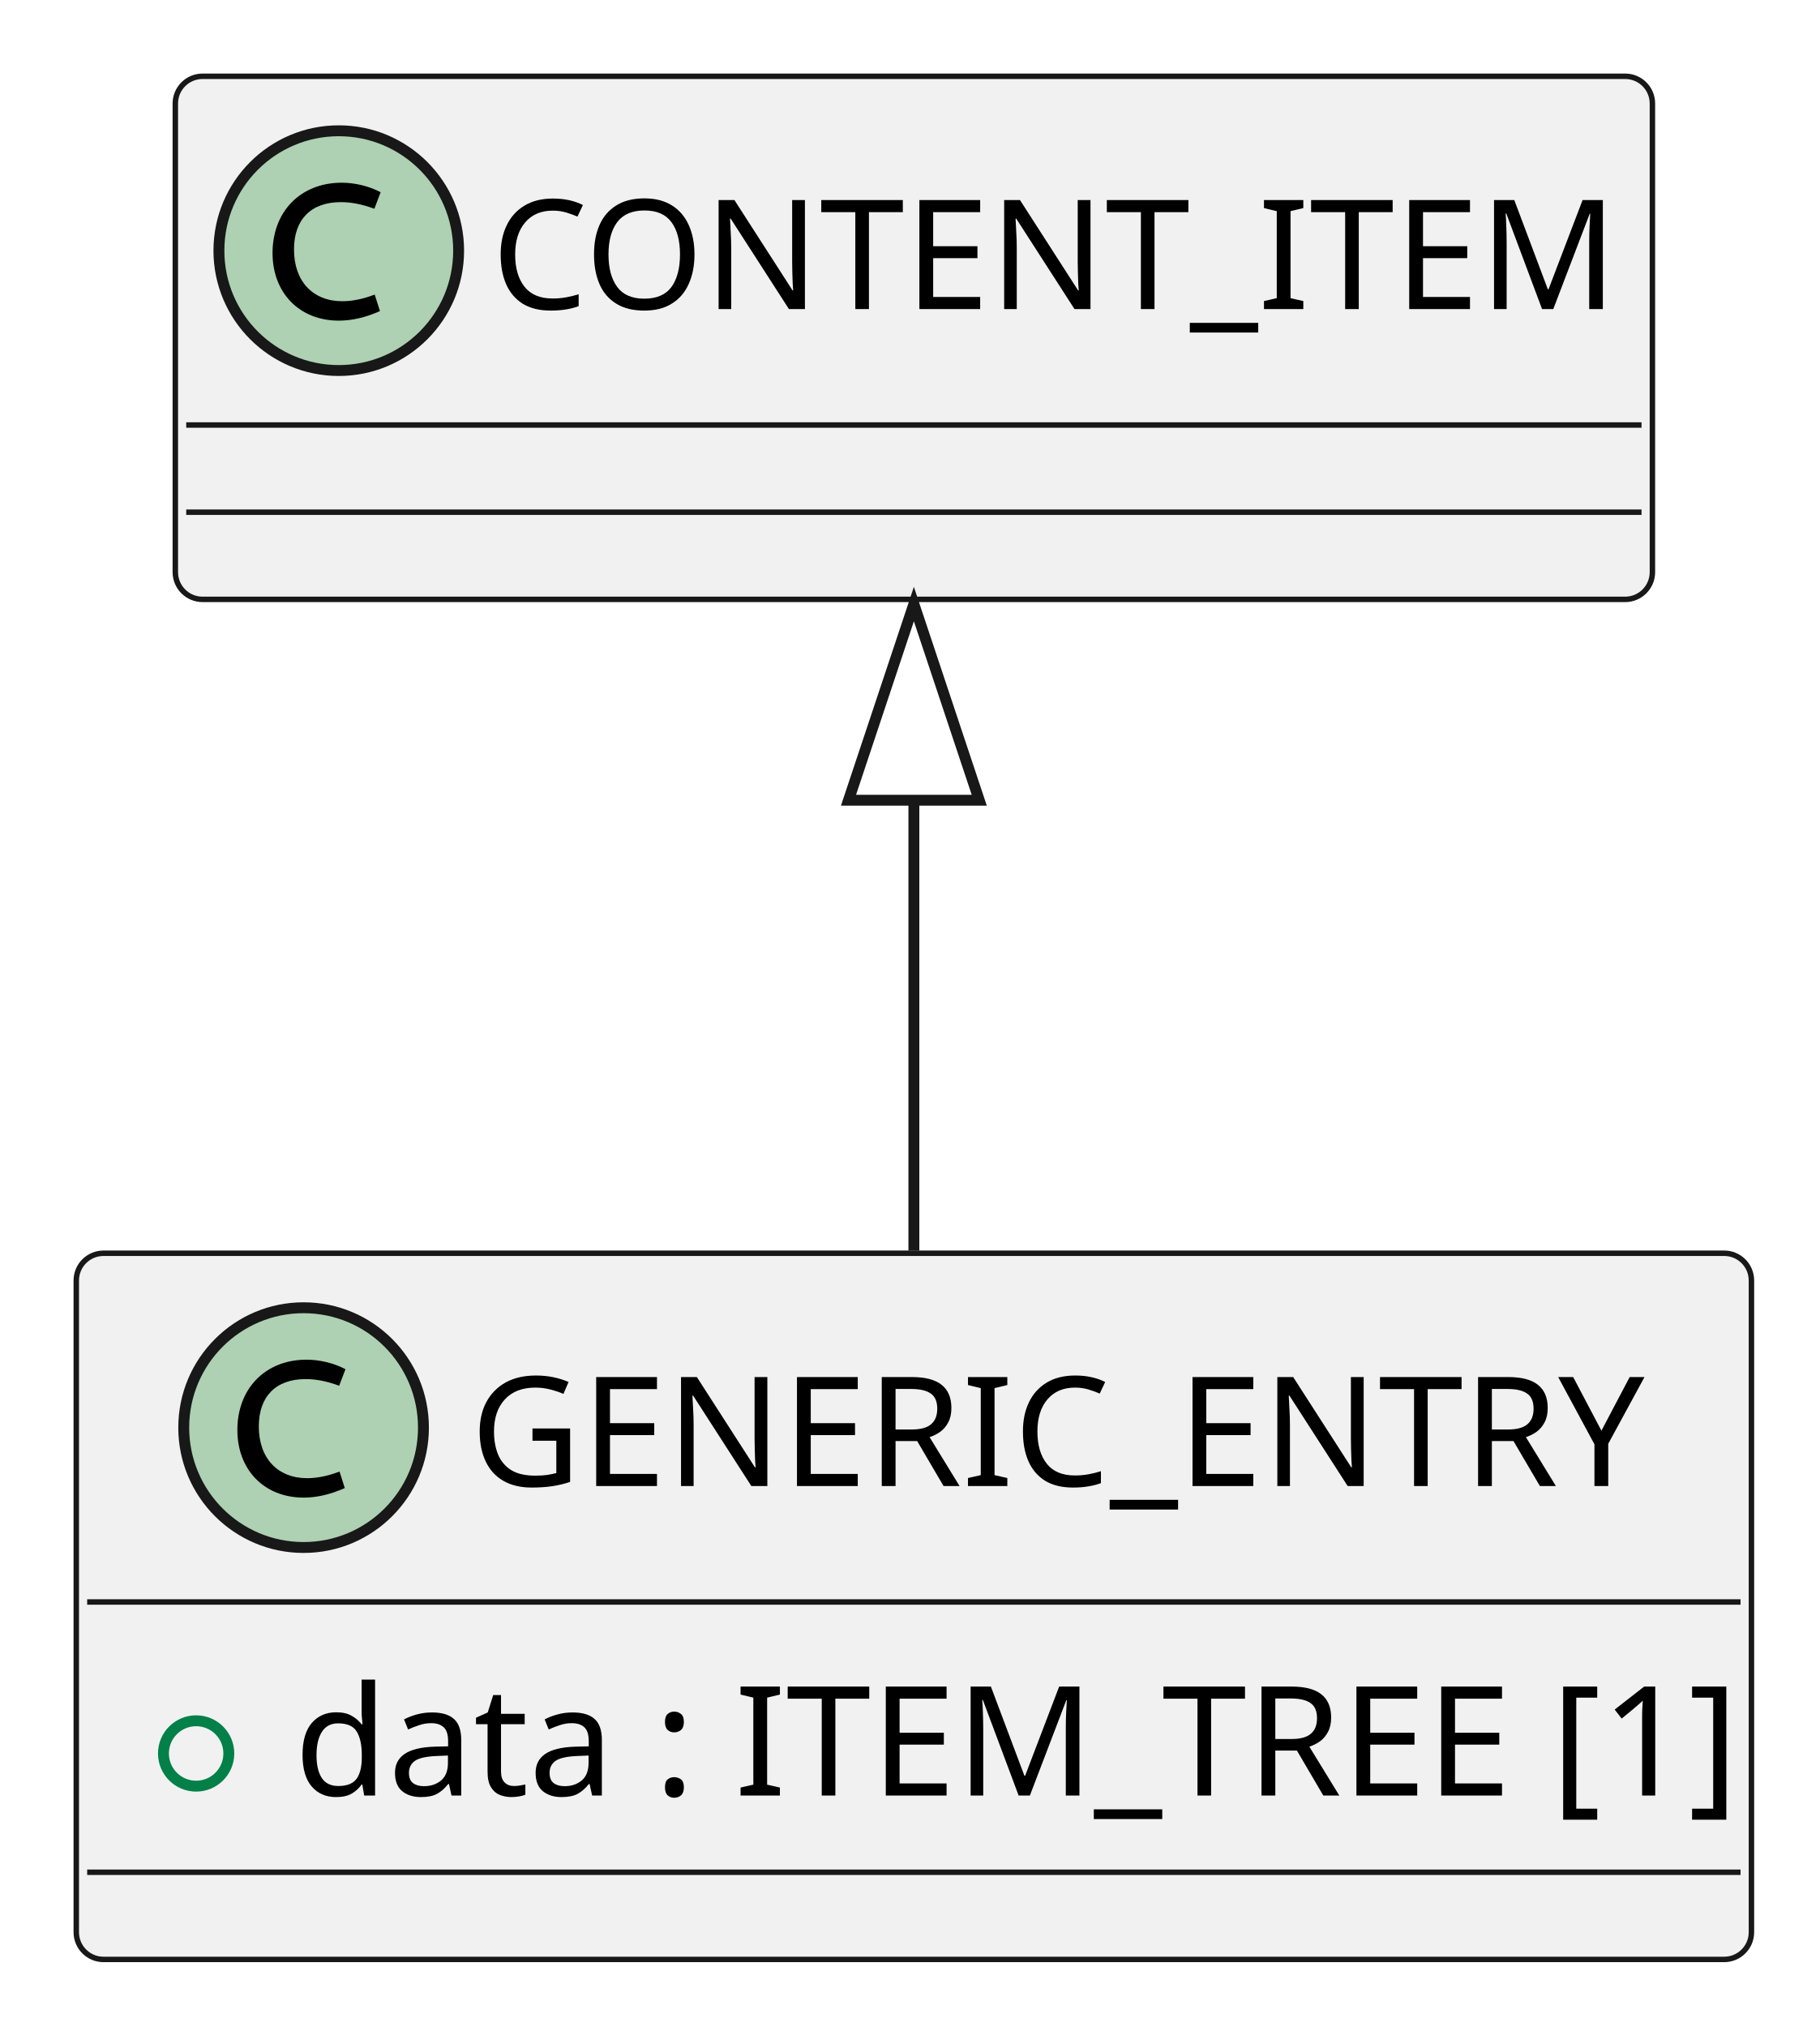
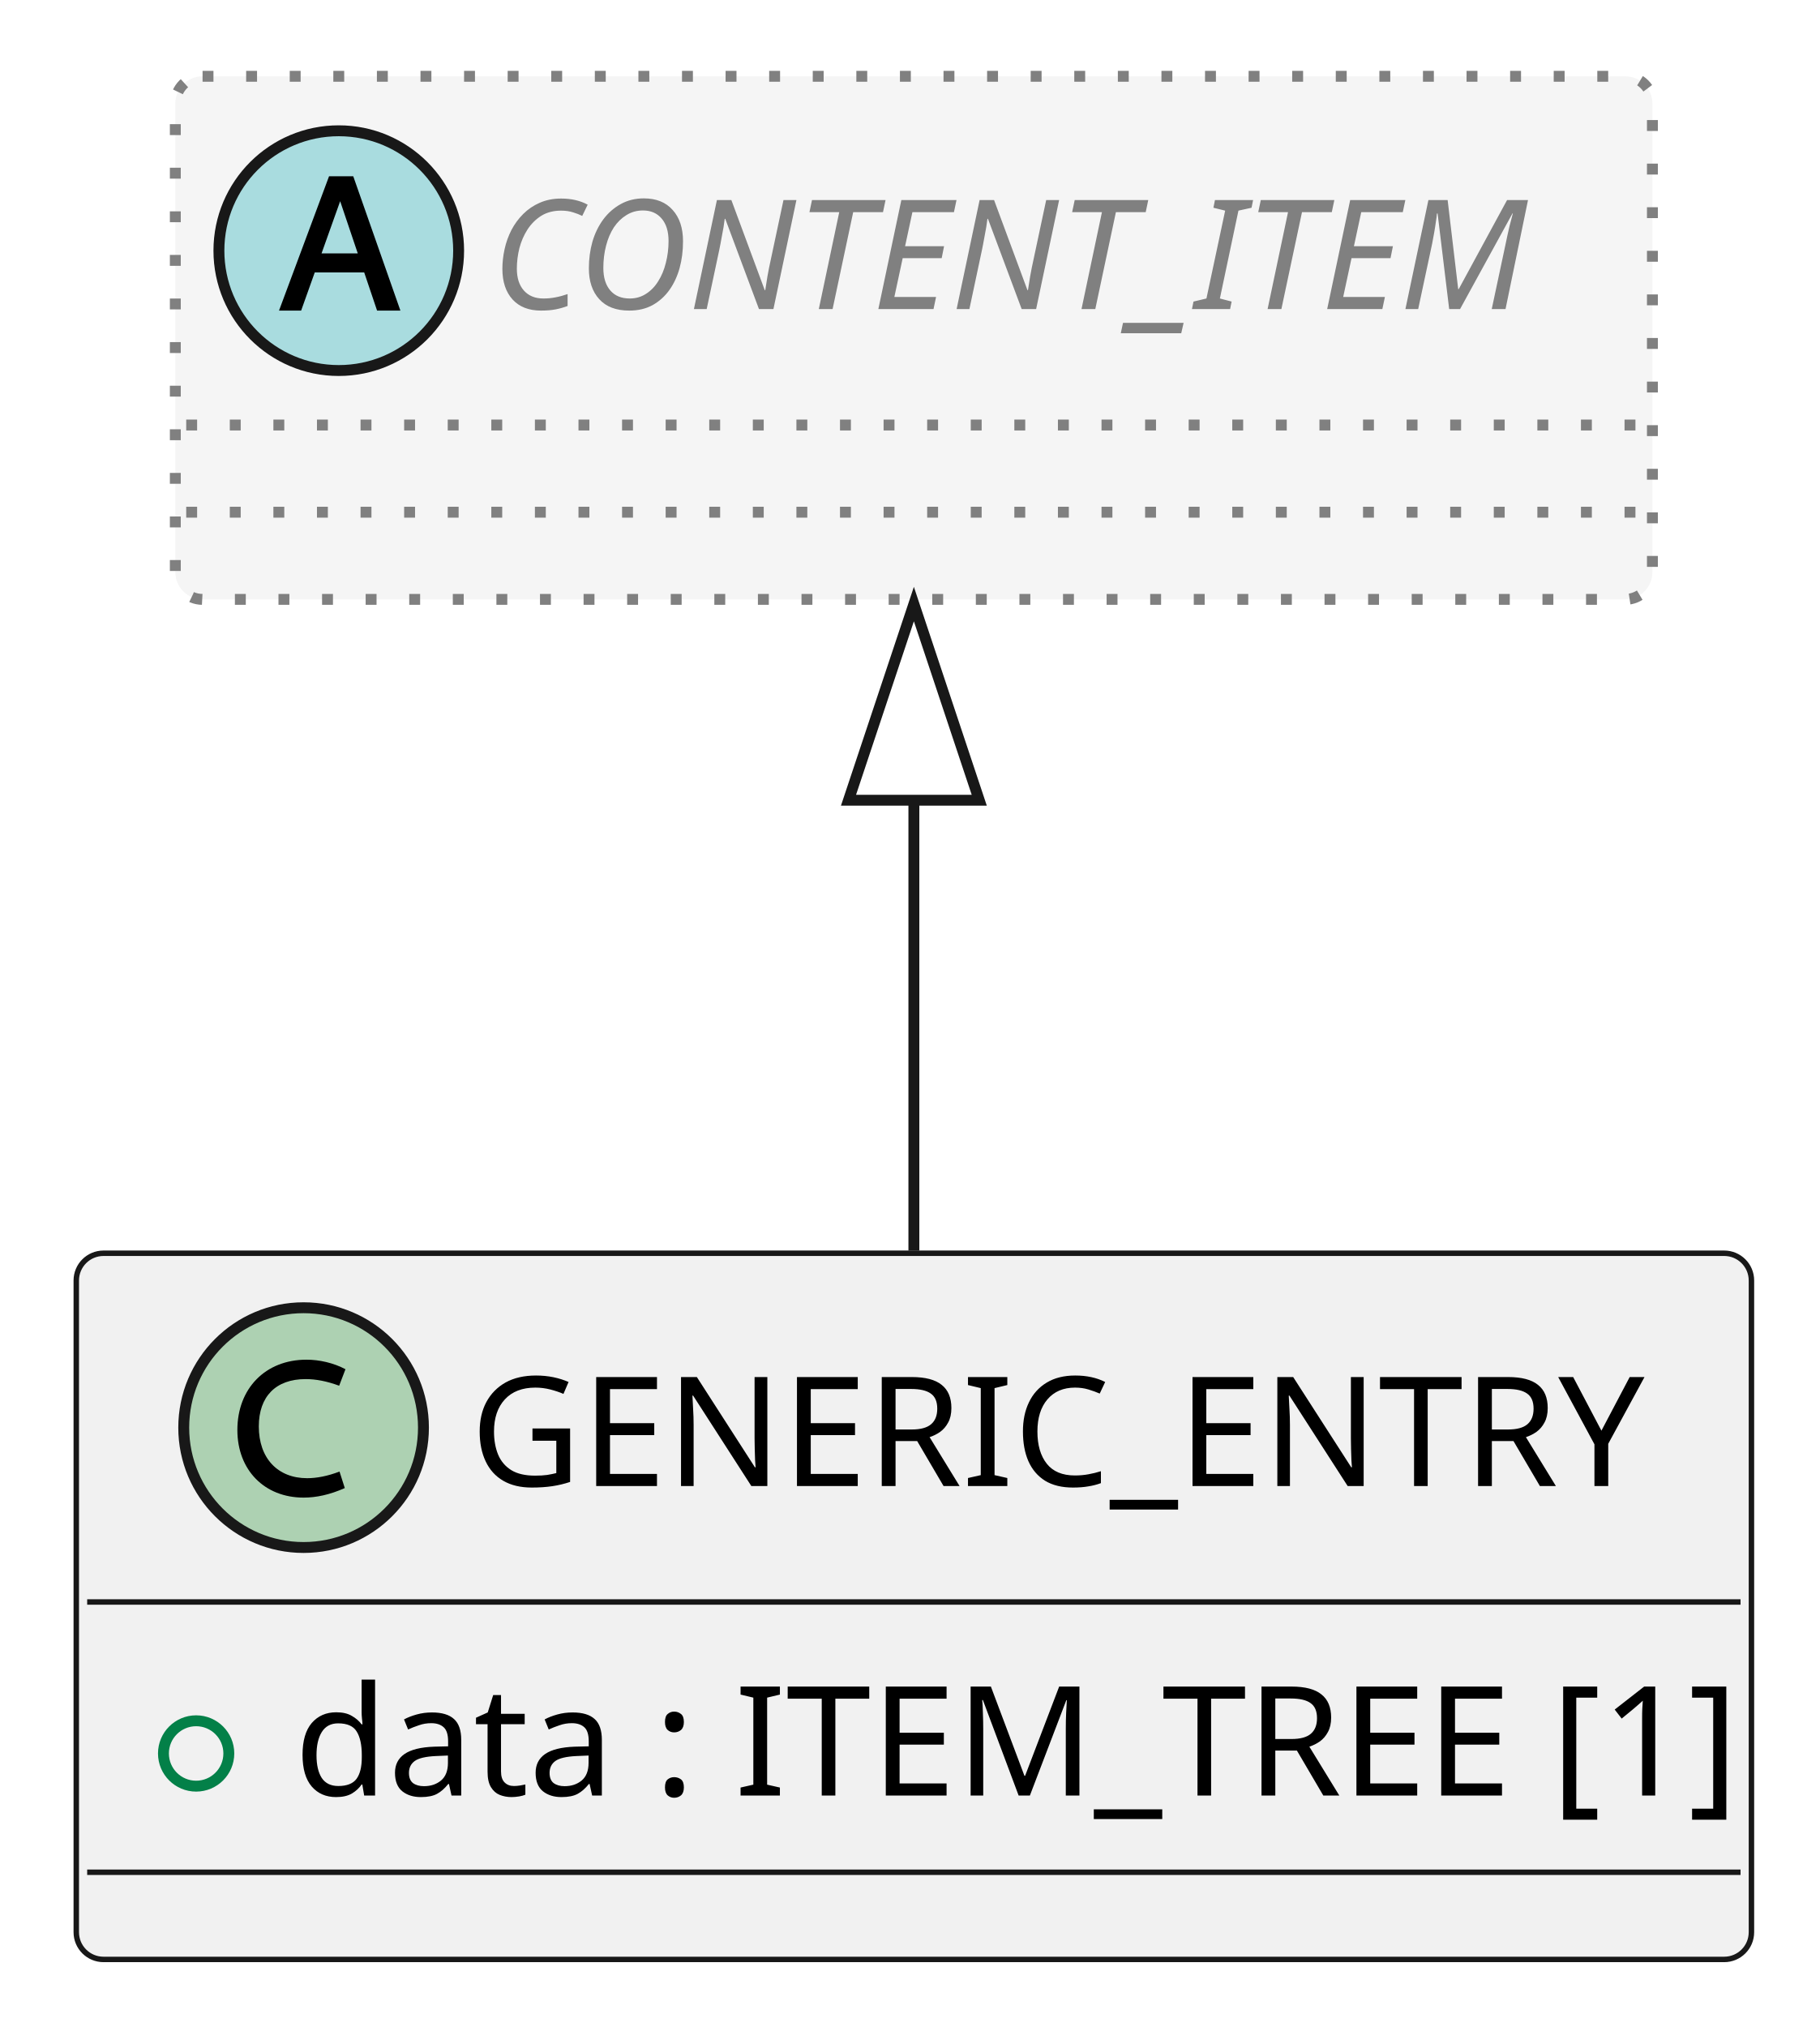
<svg xmlns="http://www.w3.org/2000/svg" contentStyleType="text/css" data-diagram-type="CLASS" height="186px" preserveAspectRatio="none" style="width:167px;height:186px;background:#FFFFFF;" version="1.1" viewBox="0 0 167 186" width="167px" zoomAndPan="magnify">
  <defs />
  <g>
    <g class="entity" data-entity="GENERIC_ENTRY" data-source-line="2" data-uid="ent0002" id="entity_GENERIC_ENTRY">
      <rect fill="#F1F1F1" height="64.8" rx="2.5" ry="2.5" style="stroke:#181818;stroke-width:0.5;" width="153.736" x="7" y="115" />
      <ellipse cx="27.862" cy="131" fill="#ADD1B2" rx="11" ry="11" style="stroke:#181818;stroke-width:1;" />
      <path d="M27.862,137.422 C29.034,137.422 30.268,137.156 31.643,136.547 L31.159,135.031 C30.065,135.453 29.049,135.641 28.19,135.641 C25.471,135.641 23.752,133.797 23.752,130.891 C23.752,128.141 25.315,126.547 28.049,126.547 C28.971,126.547 29.987,126.734 31.127,127.156 L31.705,125.641 C30.612,125.062 29.315,124.766 28.127,124.766 C24.362,124.766 21.784,127.406 21.784,131.219 C21.784,134.891 24.268,137.422 27.862,137.422 Z " fill="#000000" />
      <text fill="#000000" font-family="sans-serif" font-size="14" lengthAdjust="spacing" textLength="108.71" x="43.164" y="136.362">GENERIC_ENTRY</text>
      <line style="stroke:#181818;stroke-width:0.5;" x1="8" x2="159.736" y1="147" y2="147" />
      <ellipse cx="18" cy="160.9" fill="none" rx="3" ry="3" style="stroke:#038048;stroke-width:1;" />
      <text fill="#000000" font-family="sans-serif" font-size="14" lengthAdjust="spacing" textLength="127.736" x="27" y="164.762">data : ITEM_TREE [1]</text>
      <line style="stroke:#181818;stroke-width:0.5;" x1="8" x2="159.736" y1="171.8" y2="171.8" />
    </g>
    <g class="entity" data-entity="CONTENT_ITEM" data-source-line="6" data-uid="ent0003" id="entity_CONTENT_ITEM">
-       <rect fill="#F1F1F1" height="48" rx="2.5" ry="2.5" style="stroke:#181818;stroke-width:0.5;" width="135.558" x="16.09" y="7" />
-       <ellipse cx="31.09" cy="23" fill="#ADD1B2" rx="11" ry="11" style="stroke:#181818;stroke-width:1;" />
-       <path d="M31.09,29.422 C32.262,29.422 33.496,29.156 34.871,28.547 L34.387,27.031 C33.293,27.453 32.278,27.641 31.418,27.641 C28.699,27.641 26.981,25.797 26.981,22.891 C26.981,20.141 28.543,18.547 31.277,18.547 C32.199,18.547 33.215,18.734 34.356,19.156 L34.934,17.641 C33.84,17.062 32.543,16.766 31.356,16.766 C27.59,16.766 25.012,19.406 25.012,23.219 C25.012,26.891 27.496,29.422 31.09,29.422 Z " fill="#000000" />
-       <text fill="#000000" font-family="sans-serif" font-size="14" lengthAdjust="spacing" textLength="103.558" x="45.09" y="28.362">CONTENT_ITEM</text>
-       <line style="stroke:#181818;stroke-width:0.5;" x1="17.09" x2="150.648" y1="39" y2="39" />
-       <line style="stroke:#181818;stroke-width:0.5;" x1="17.09" x2="150.648" y1="47" y2="47" />
+       <rect fill="#F5F5F5" height="48" rx="2.5" ry="2.5" style="stroke:#808080;stroke-width:1;stroke-dasharray:1,3;" width="135.558" x="16.09" y="7" />
+       <ellipse cx="31.09" cy="23" fill="#A9DCDF" rx="11" ry="11" style="stroke:#181818;stroke-width:1;" />
+       <path d="M25.606,28.5 L27.637,28.5 L31.684,17.156 L30.777,17.156 L34.606,28.5 L36.746,28.5 L32.418,16.172 L30.199,16.172 L25.606,28.5 Z M27.934,25 L34.371,25 L34.371,23.25 L27.934,23.25 L27.934,25 Z " fill="#000000" />
+       <text fill="#808080" font-family="sans-serif" font-size="14" font-style="italic" lengthAdjust="spacing" textLength="103.558" x="45.09" y="28.362">CONTENT_ITEM</text>
+       <line style="stroke:#808080;stroke-width:1;stroke-dasharray:1,3;" x1="17.09" x2="150.648" y1="39" y2="39" />
+       <line style="stroke:#808080;stroke-width:1;stroke-dasharray:1,3;" x1="17.09" x2="150.648" y1="47" y2="47" />
    </g>
-     <g class="link" data-entity-1="CONTENT_ITEM" data-entity-2="GENERIC_ENTRY" data-source-line="6" data-uid="lnk4" id="link_CONTENT_ITEM_GENERIC_ENTRY">
-       <path codeLine="6" d="M83.87,73.43 C83.87,90.55 83.87,95.97 83.87,114.76" fill="none" id="CONTENT_ITEM-backto-GENERIC_ENTRY" style="stroke:#181818;stroke-width:1;" />
+     <g class="link" data-entity-1="CONTENT_ITEM" data-entity-2="GENERIC_ENTRY" data-source-line="9" data-uid="lnk4" id="link_CONTENT_ITEM_GENERIC_ENTRY">
+       <path codeLine="9" d="M83.87,73.43 C83.87,90.55 83.87,95.97 83.87,114.76" fill="none" id="CONTENT_ITEM-backto-GENERIC_ENTRY" style="stroke:#181818;stroke-width:1;" />
      <polygon fill="none" points="83.87,55.43,77.87,73.43,89.87,73.43,83.87,55.43" style="stroke:#181818;stroke-width:1;" />
    </g>
  </g>
</svg>
